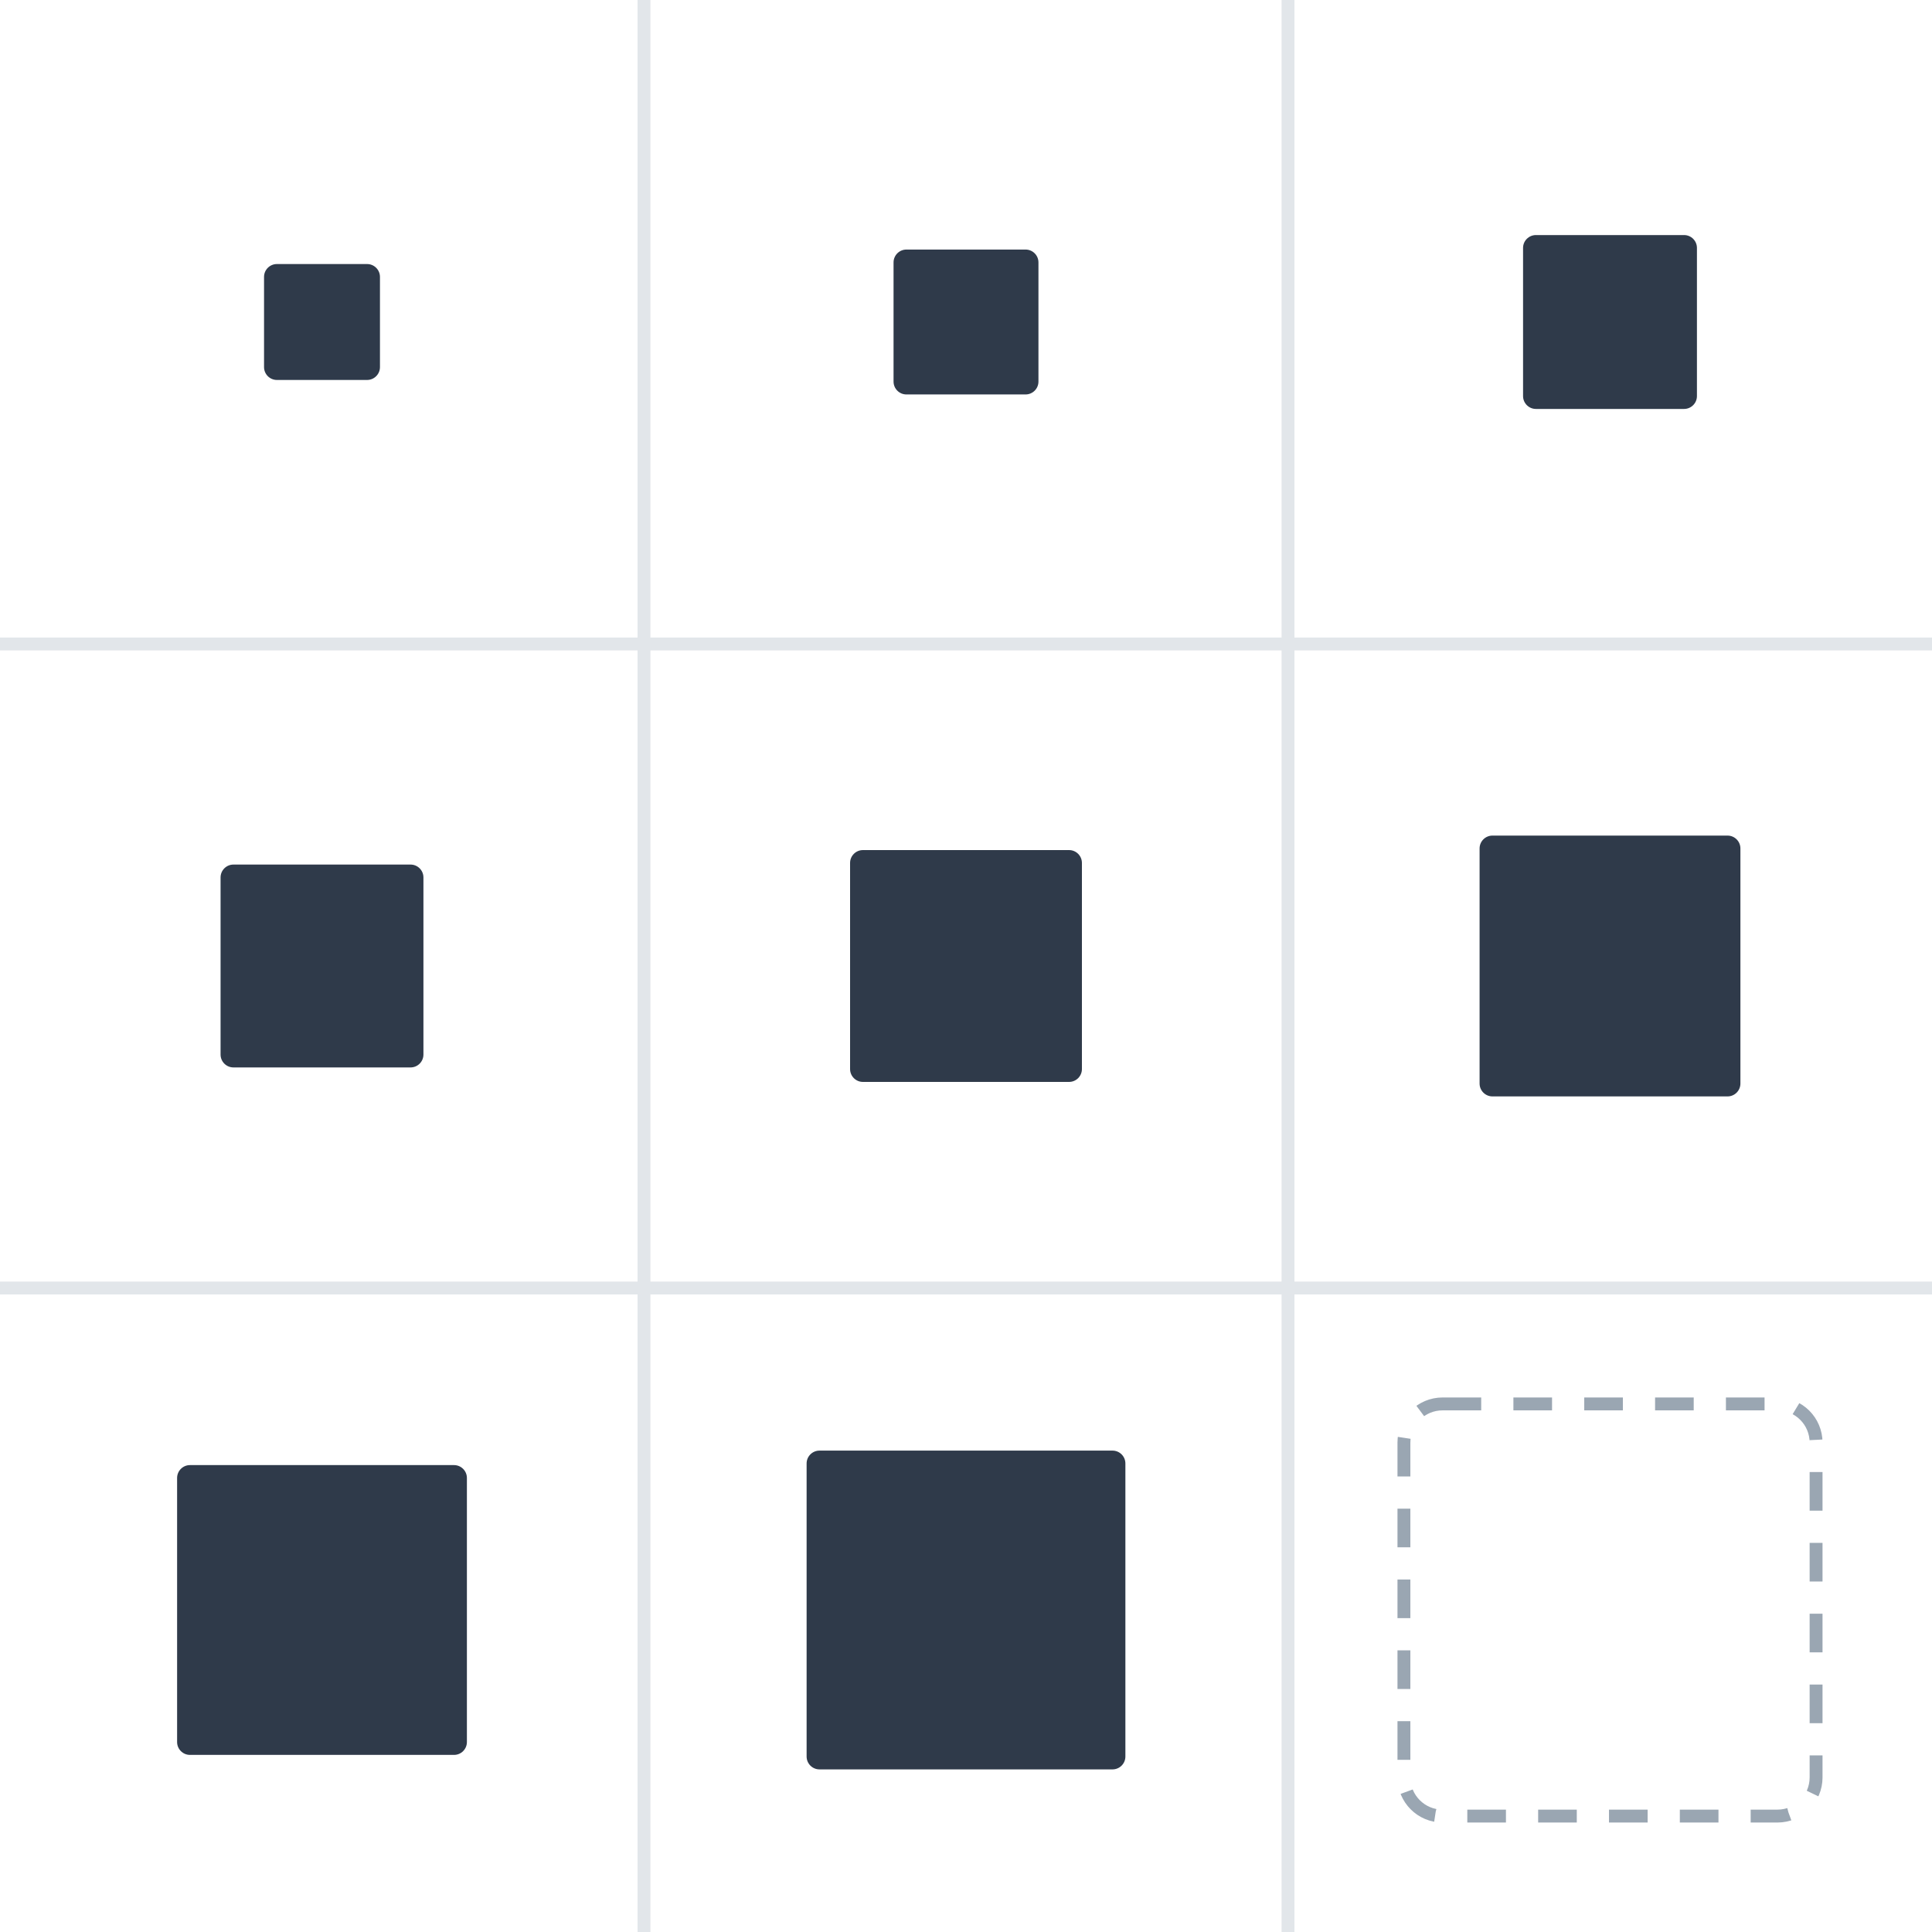
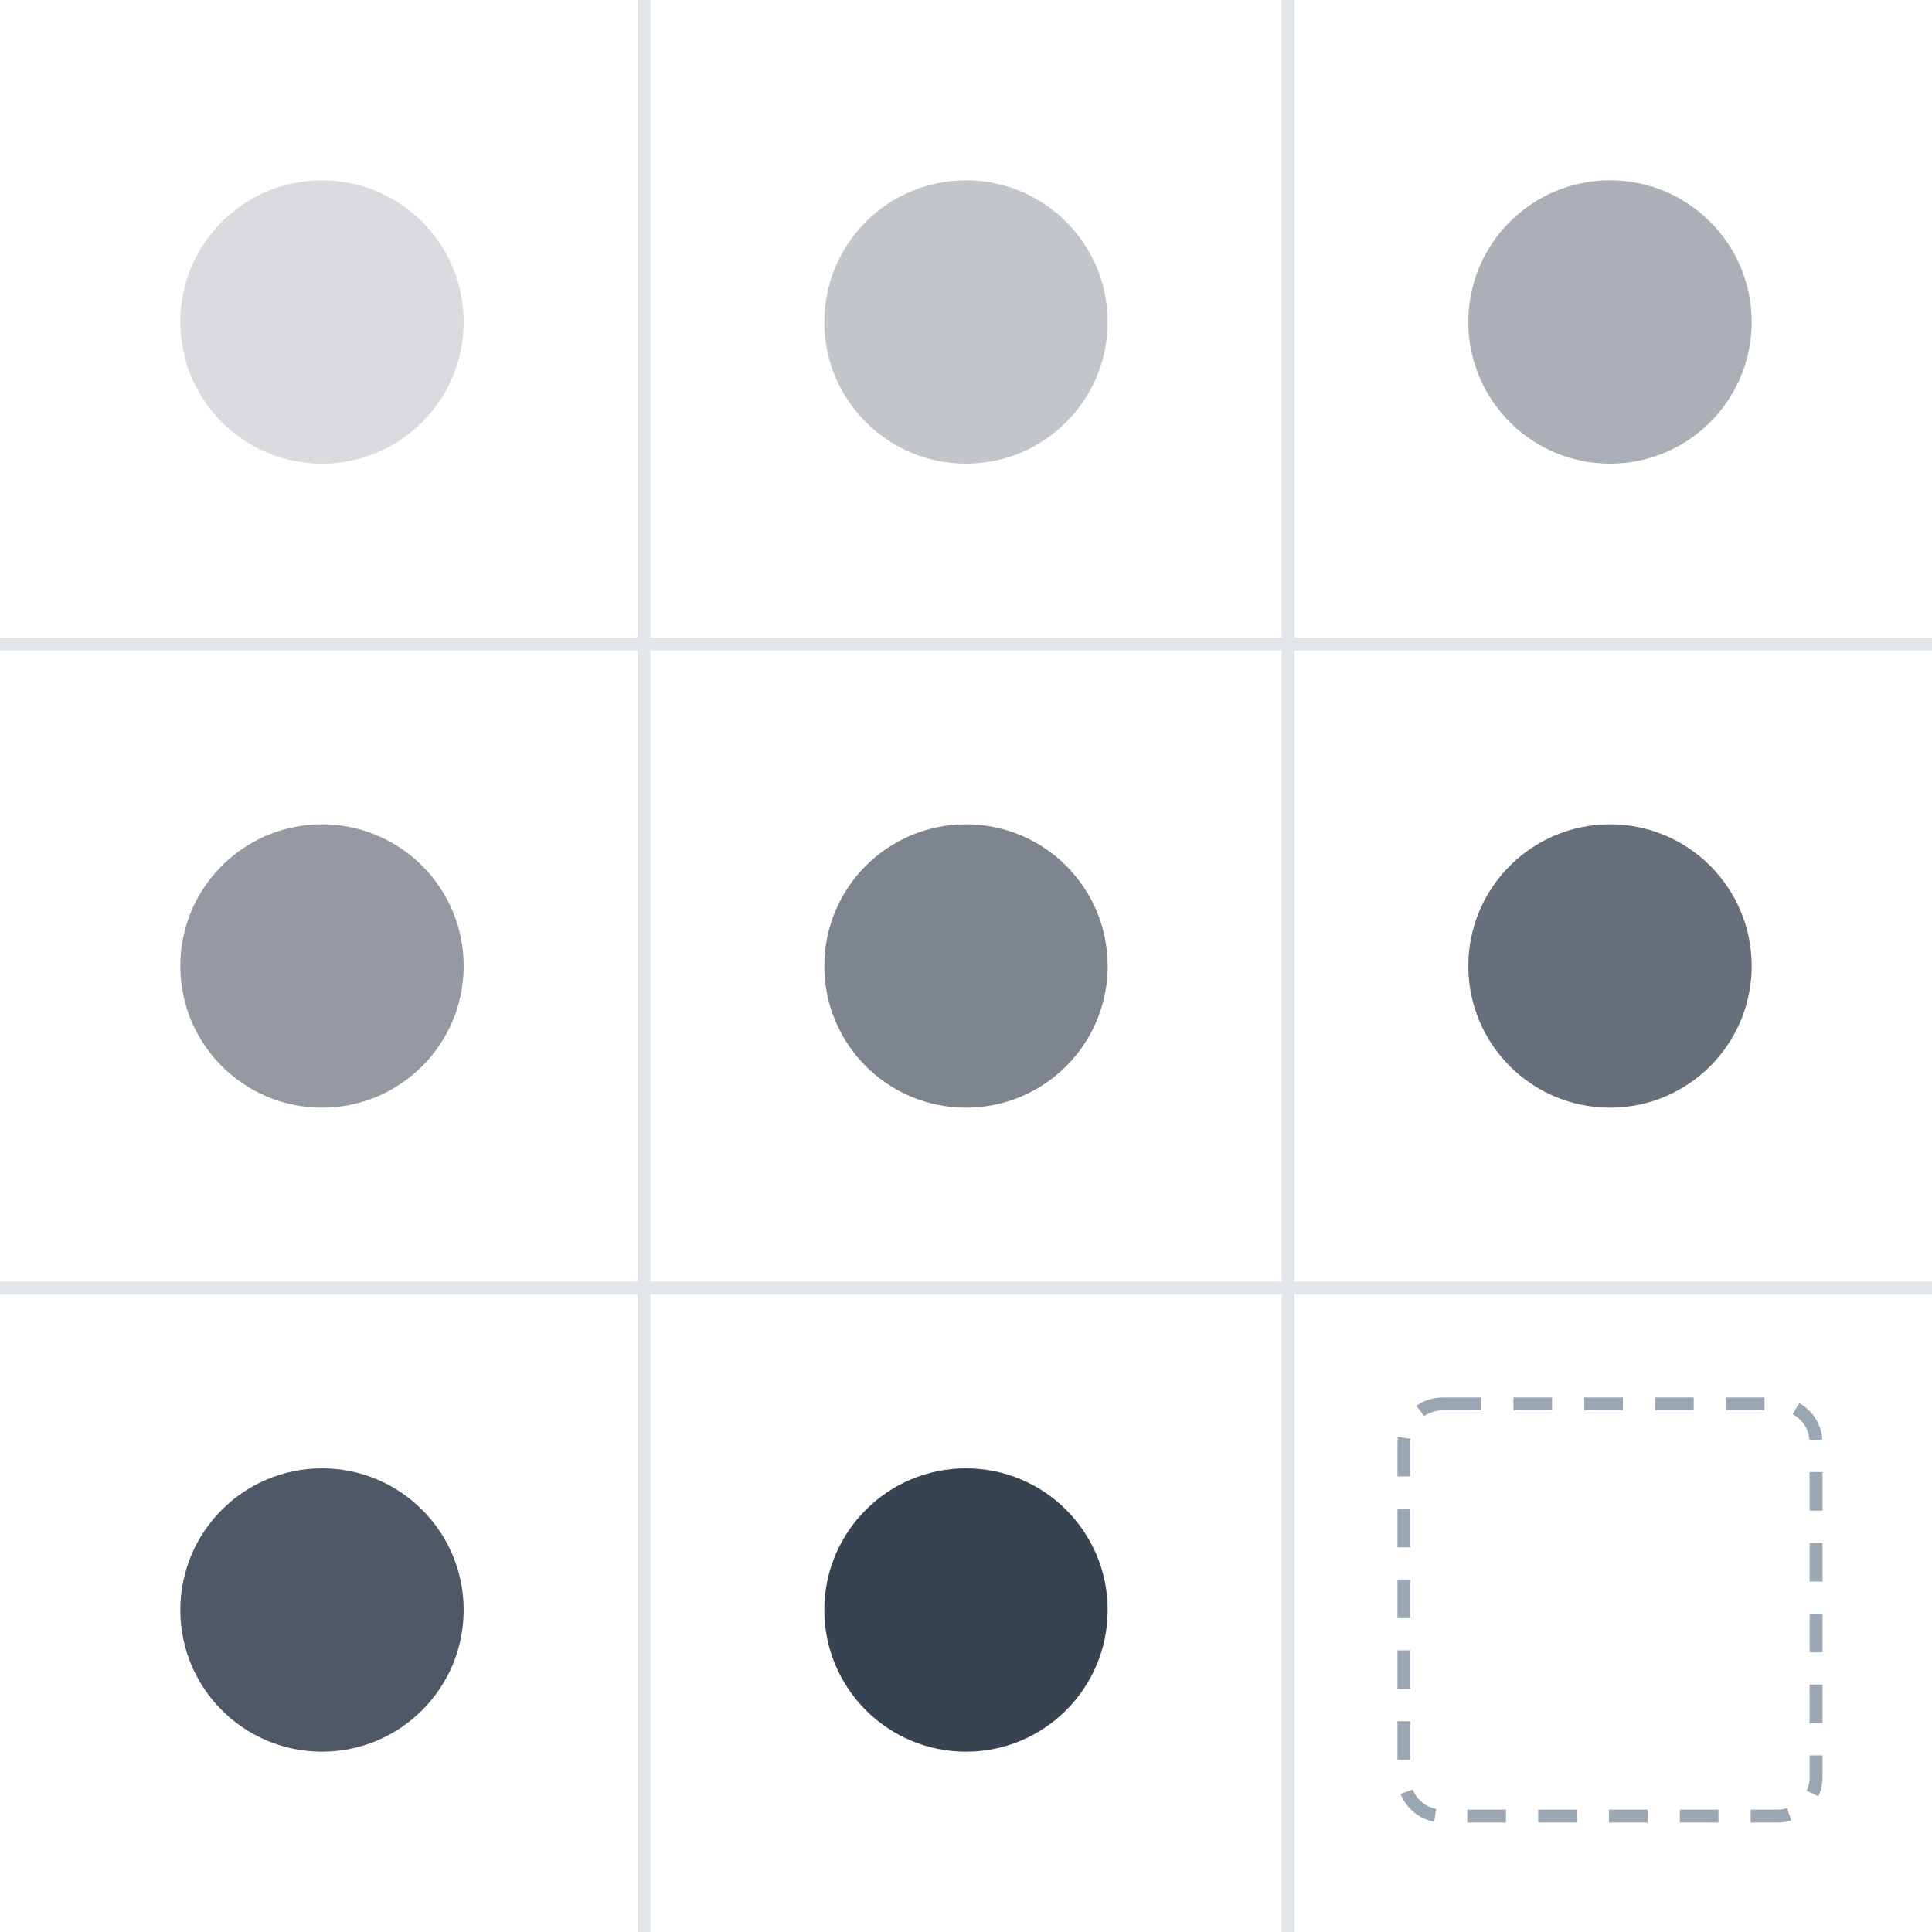
<svg xmlns="http://www.w3.org/2000/svg" viewBox="0 0 300 300" role="img">
  <path d="M100 0V300 M200 0V300 M0 100H300 M0 200H300" stroke="#e2e6ea" stroke-width="2" />
-   <rect x="41" y="41" width="18" height="18" rx="2" fill="#2f3a4a" />
-   <rect x="138.75" y="38.75" width="22.5" height="22.5" rx="2" fill="#2f3a4a" />
-   <rect x="236.5" y="36.5" width="27" height="27" rx="2" fill="#2f3a4a" />
-   <rect x="34.25" y="134.25" width="31.5" height="31.5" rx="2" fill="#2f3a4a" />
-   <rect x="132" y="132" width="36" height="36" rx="2" fill="#2f3a4a" />
-   <rect x="229.75" y="129.75" width="40.5" height="40.5" rx="2" fill="#2f3a4a" />
-   <rect x="27.5" y="227.5" width="45" height="45" rx="2" fill="#2f3a4a" />
-   <rect x="125.25" y="225.25" width="49.5" height="49.5" rx="2" fill="#2f3a4a" />
+   <circle cx="50" cy="50" r="22" fill="#2f3a4a" fill-opacity="0.18" />
+   <circle cx="150" cy="50" r="22" fill="#2f3a4a" fill-opacity="0.29" />
+   <circle cx="250" cy="50" r="22" fill="#2f3a4a" fill-opacity="0.40" />
+   <circle cx="50" cy="150" r="22" fill="#2f3a4a" fill-opacity="0.51" />
+   <circle cx="150" cy="150" r="22" fill="#2f3a4a" fill-opacity="0.62" />
+   <circle cx="250" cy="150" r="22" fill="#2f3a4a" fill-opacity="0.73" />
+   <circle cx="50" cy="250" r="22" fill="#2f3a4a" fill-opacity="0.84" />
+   <circle cx="150" cy="250" r="22" fill="#2f3a4a" fill-opacity="0.95" />
  <rect x="218" y="218" width="64" height="64" rx="6" fill="none" stroke="#9aa6b2" stroke-width="2" stroke-dasharray="6 5" />
</svg>
